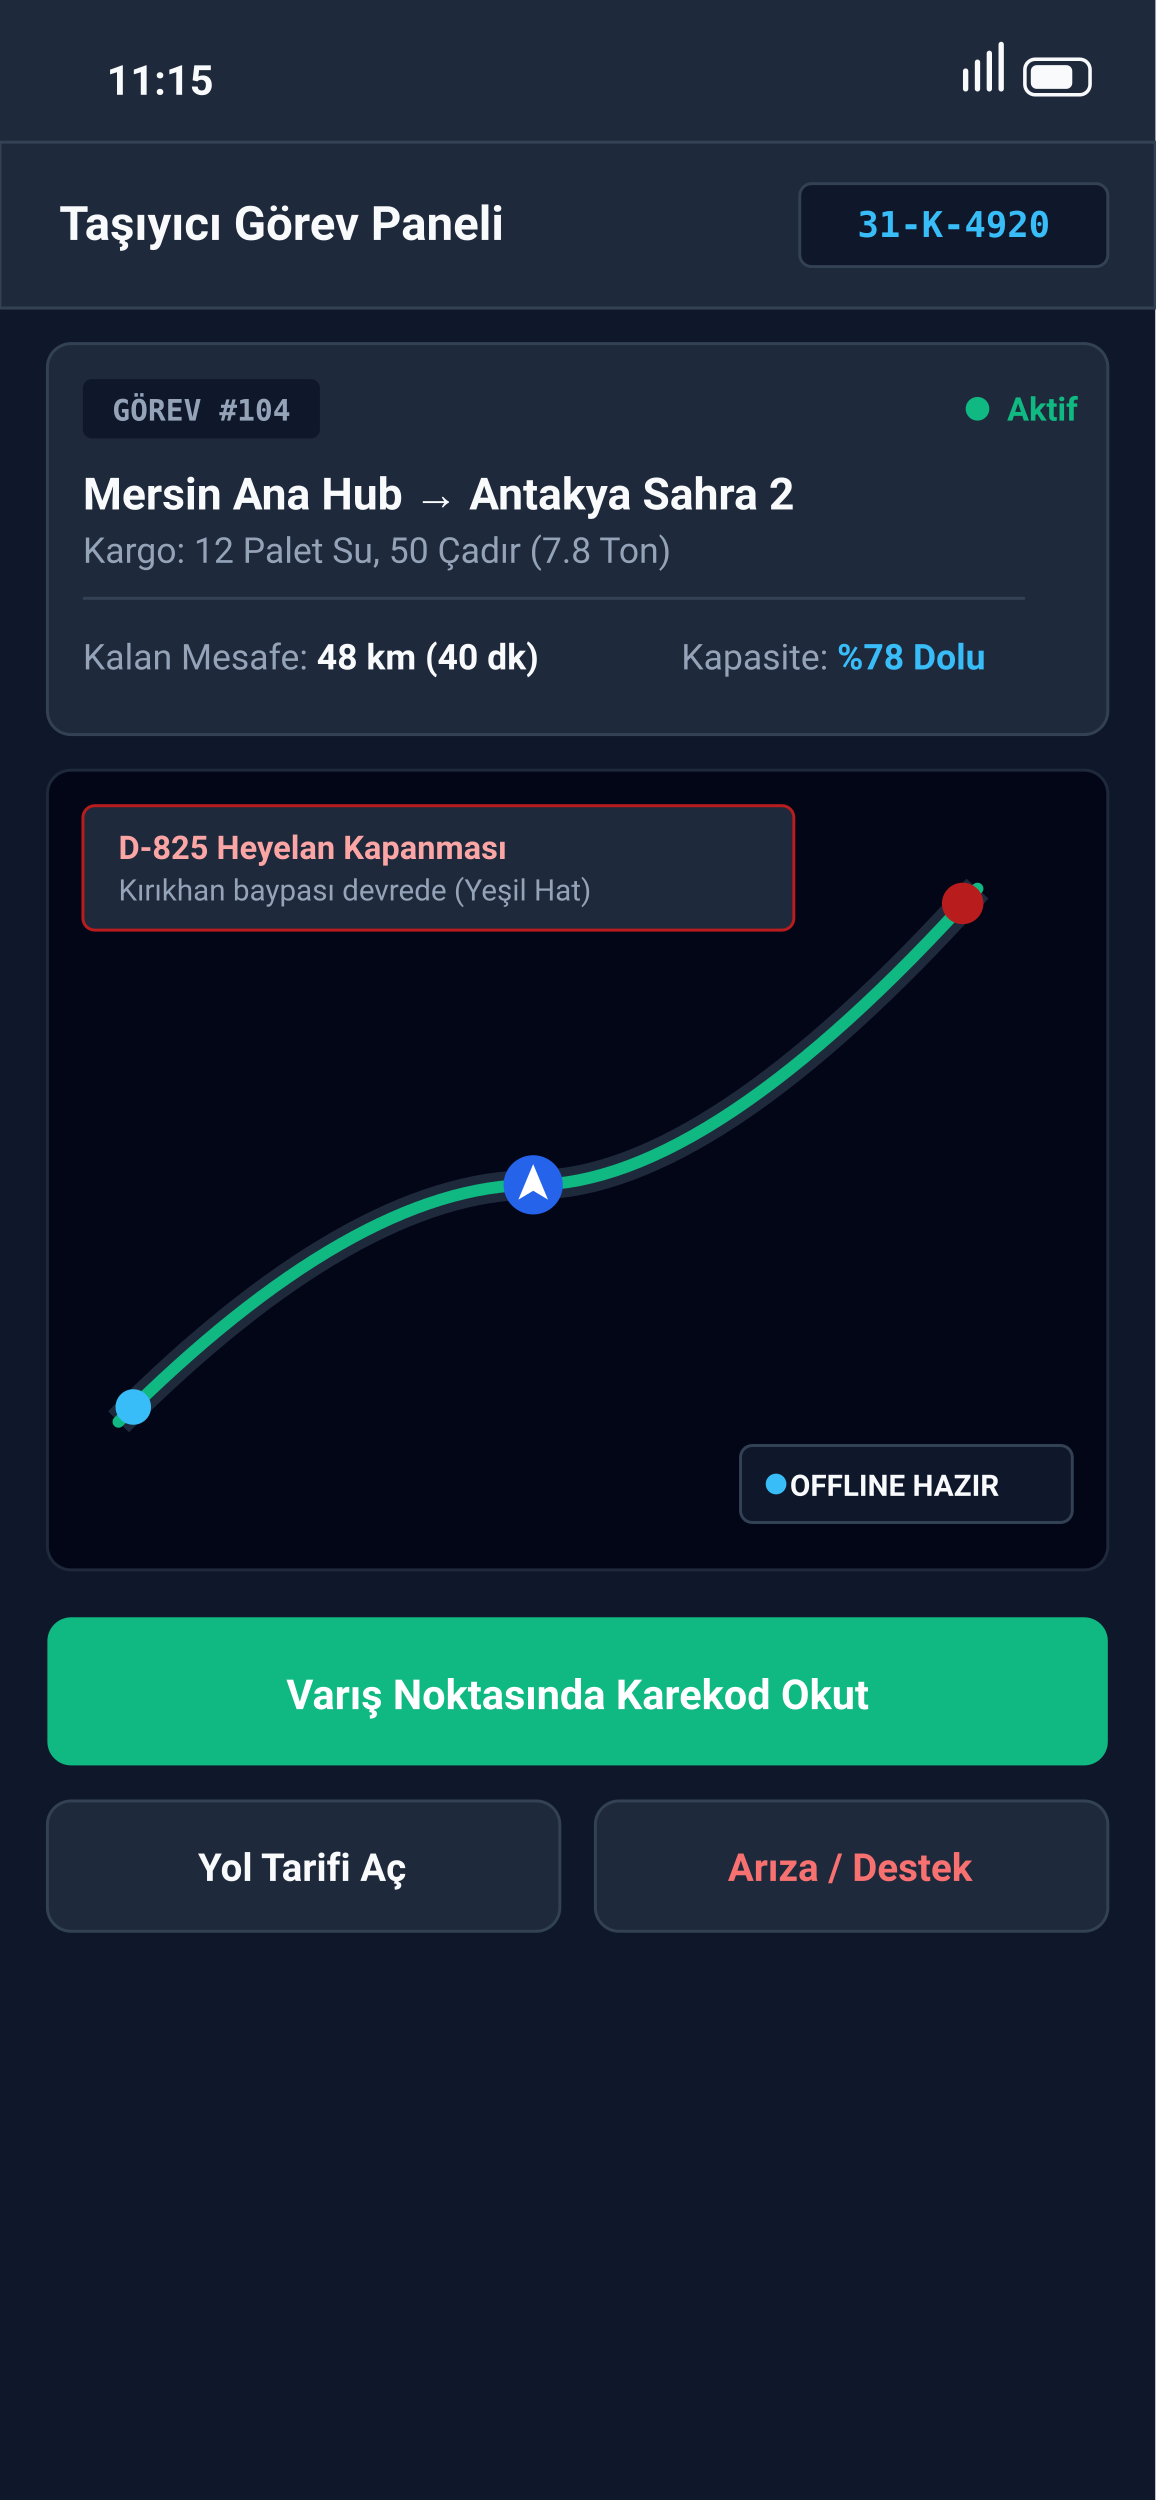
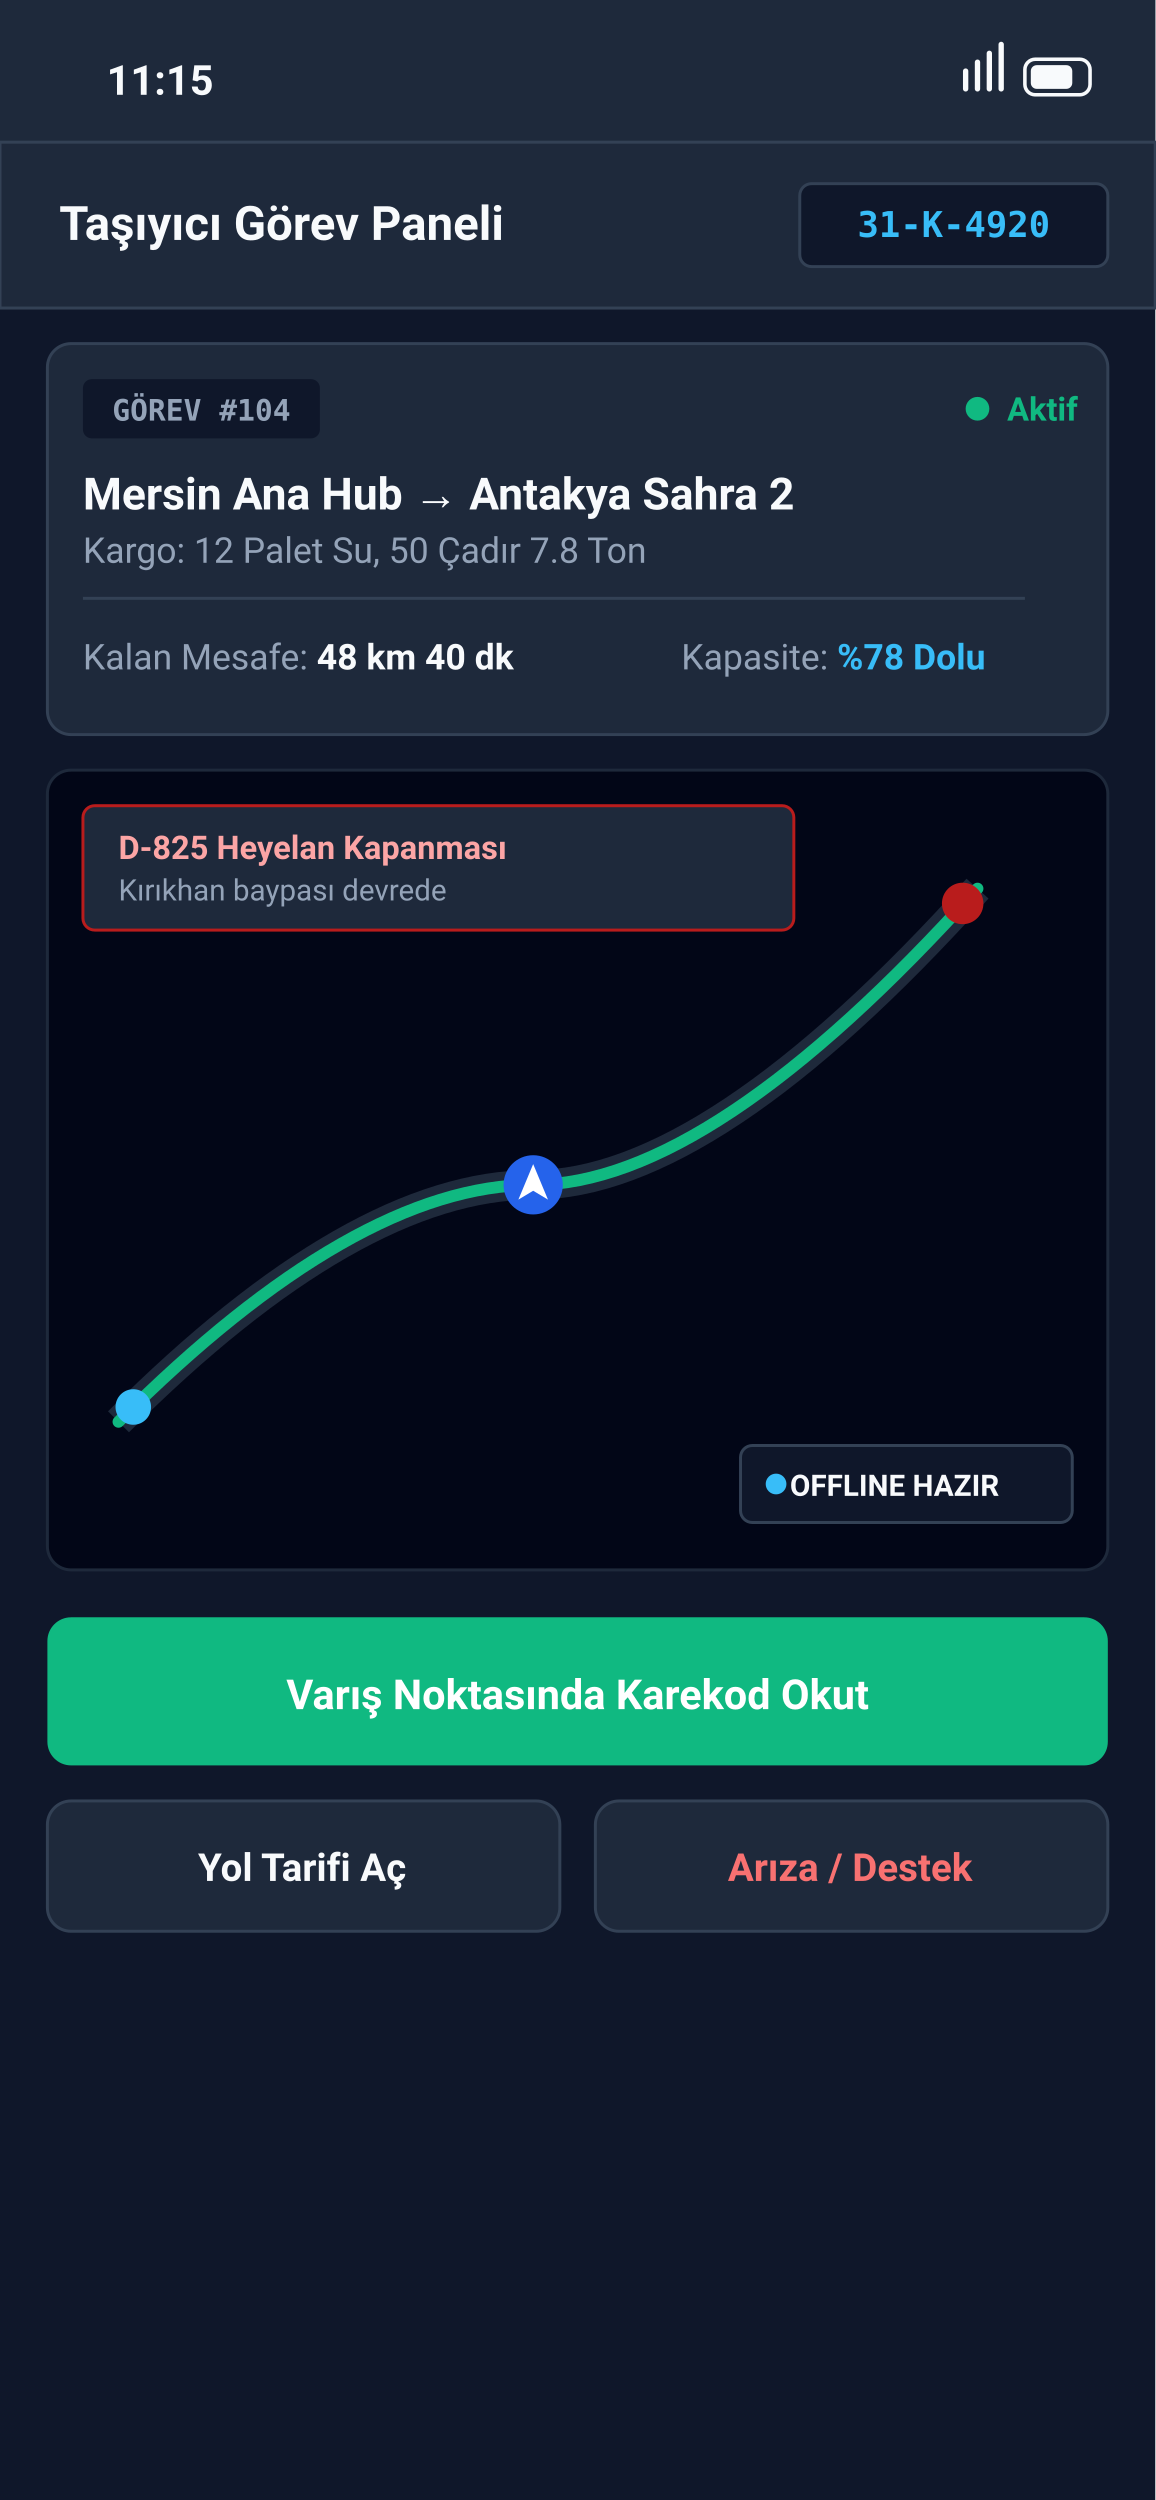
<svg xmlns="http://www.w3.org/2000/svg" viewBox="0 0 390 844" width="390" height="844">
  <defs>
    <style>
-       .font { font-family: -apple-system, BlinkMacSystemFont, "Segoe UI", Roboto, "Helvetica Neue", Arial, sans-serif; }
-       .mono { font-family: ui-monospace, SFMono-Regular, Menlo, Monaco, Consolas, monospace; }
-     </style>
+  .font { font-family: -apple-system, BlinkMacSystemFont, "Segoe UI", Roboto, "Helvetica Neue", Arial, sans-serif; }
+  .mono { font-family: ui-monospace, SFMono-Regular, Menlo, Monaco, Consolas, monospace; }
+  </style>
  </defs>
  <rect width="390" height="844" fill="#0F172A" />
  <rect width="390" height="48" fill="#1E293B" />
  <text x="36" y="32" class="font" font-size="14" font-weight="600" fill="#F8FAFC">11:15</text>
  <path d="M 326 30 L 326 24 M 330 30 L 330 21 M 334 30 L 334 18 M 338 30 L 338 15" stroke="#F8FAFC" stroke-width="1.8" stroke-linecap="round" />
  <rect x="346" y="20" width="22" height="12" rx="3.5" fill="none" stroke="#F8FAFC" stroke-width="1.2" />
  <rect x="348" y="22" width="14" height="8" rx="2" fill="#F8FAFC" />
  <rect y="48" width="390" height="56" fill="#1E293B" stroke="#334155" stroke-width="1" />
  <text x="20" y="81" class="font" font-size="16" font-weight="700" fill="#F8FAFC">Taşıyıcı Görev Paneli</text>
  <rect x="270" y="62" width="104" height="28" rx="4" fill="#0F172A" stroke="#334155" stroke-width="1" />
  <text x="322" y="80" class="mono" font-size="12" font-weight="700" fill="#38BDF8" text-anchor="middle">31-K-4920</text>
  <rect x="16" y="116" width="358" height="132" rx="8" fill="#1E293B" stroke="#334155" stroke-width="1" />
  <rect x="28" y="128" width="80" height="20" rx="3" fill="#0F172A" />
  <text x="68" y="142" class="mono" font-size="10" font-weight="700" fill="#94A3B8" text-anchor="middle">GÖREV #104</text>
  <circle cx="330" cy="138" r="4" fill="#10B981" />
  <text x="340" y="142" class="font" font-size="11" font-weight="600" fill="#10B981">Aktif</text>
  <text x="28" y="172" class="font" font-size="15" font-weight="700" fill="#F8FAFC">Mersin Ana Hub → Antakya Sahra 2</text>
-   <text x="28" y="190" class="font" font-size="12" fill="#94A3B8">Kargo: 12 Palet Su, 50 Çadır (7.8 Ton)</text>
+   <text x="28" y="190" class="font" font-size="12" fill="#94A3B8">Kargo: 12 Palet Su, 50 Çadır 7.8 Ton</text>
  <line x1="28" y1="202" x2="346" y2="202" stroke="#334155" stroke-width="1" />
-   <text x="28" y="226" class="font" font-size="12" fill="#94A3B8">Kalan Mesafe: <tspan font-weight="700" fill="#F8FAFC">48 km (40 dk)</tspan>
+   <text x="28" y="226" class="font" font-size="12" fill="#94A3B8">Kalan Mesafe: <tspan font-weight="700" fill="#F8FAFC">48 km 40 dk</tspan>
  </text>
  <text x="230" y="226" class="font" font-size="12" fill="#94A3B8">Kapasite: <tspan font-weight="700" fill="#38BDF8">%78 Dolu</tspan>
  </text>
  <rect x="16" y="260" width="358" height="270" rx="8" fill="#020617" stroke="#1E293B" stroke-width="1" />
  <path d="M 40 480 Q 120 400 180 400 T 330 300" fill="none" stroke="#1E293B" stroke-width="10" />
  <path d="M 40 480 Q 120 400 180 400 T 330 300" fill="none" stroke="#10B981" stroke-width="4" stroke-linecap="round" />
  <circle cx="45" cy="475" r="6" fill="#38BDF8" />
  <circle cx="325" cy="305" r="7" fill="#B91C1C" />
  <circle cx="180" cy="400" r="10" fill="#2563EB" />
  <polygon points="180,393 185,405 180,402 175,405" fill="#FFFFFF" />
  <rect x="28" y="272" width="240" height="42" rx="4" fill="#1E293B" stroke="#B91C1C" stroke-width="1" />
  <text x="40" y="290" class="font" font-size="11" font-weight="700" fill="#FCA5A5">D-825 Heyelan Kapanması</text>
-   <text x="40" y="304" class="font" font-size="10" fill="#94A3B8">Kırıkhan baypası devrede (Yeşil Hat)</text>
+   <text x="40" y="304" class="font" font-size="10" fill="#94A3B8">Kırıkhan baypası devrede </text>
  <rect x="250" y="488" width="112" height="26" rx="4" fill="#0F172A" stroke="#334155" stroke-width="1" />
  <circle cx="262" cy="501" r="3.5" fill="#38BDF8" />
  <text x="302" y="505" class="font" font-size="10" font-weight="700" fill="#F8FAFC" text-anchor="middle">OFFLINE HAZIR</text>
  <rect x="16" y="546" width="358" height="50" rx="8" fill="#10B981" />
  <text x="195" y="577" class="font" font-size="14" font-weight="700" fill="#FFFFFF" text-anchor="middle">Varış Noktasında Karekod Okut</text>
  <rect x="16" y="608" width="173" height="44" rx="8" fill="#1E293B" stroke="#334155" stroke-width="1" />
  <text x="102" y="635" class="font" font-size="13" font-weight="600" fill="#F8FAFC" text-anchor="middle">Yol Tarifi Aç</text>
  <rect x="201" y="608" width="173" height="44" rx="8" fill="#1E293B" stroke="#334155" stroke-width="1" />
  <text x="287" y="635" class="font" font-size="13" font-weight="600" fill="#F87171" text-anchor="middle">Arıza / Destek</text>
</svg>
